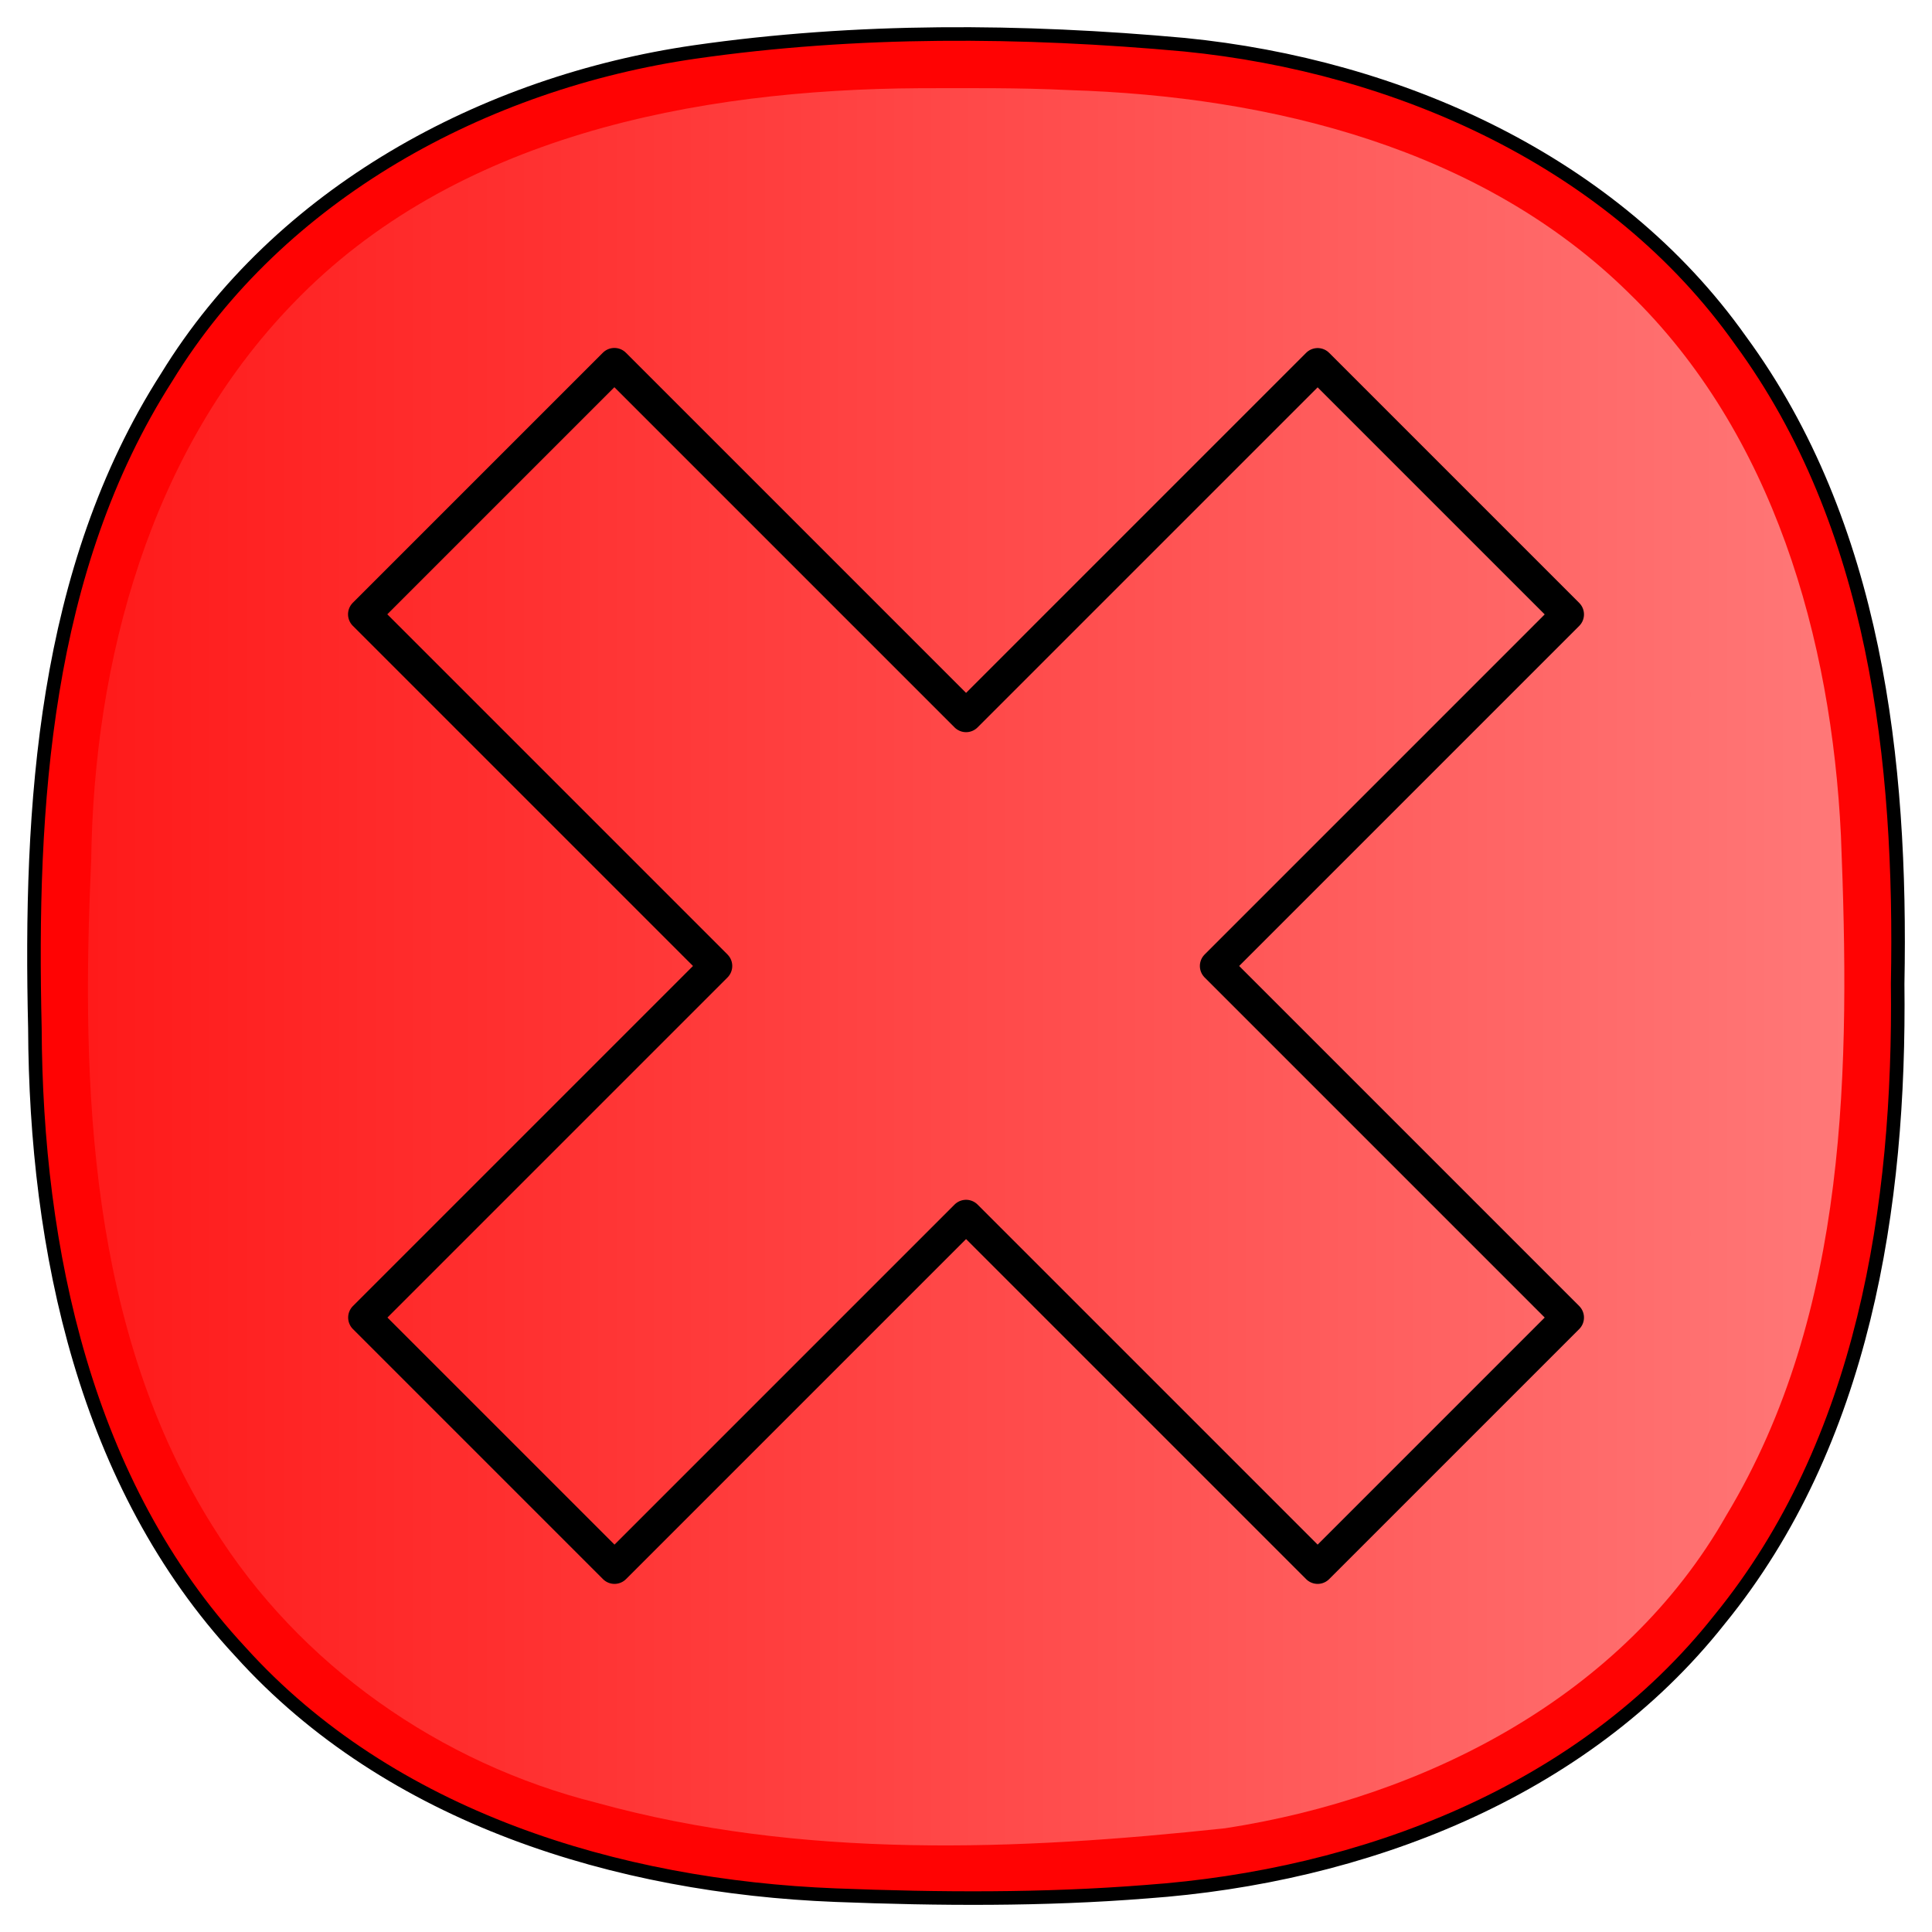
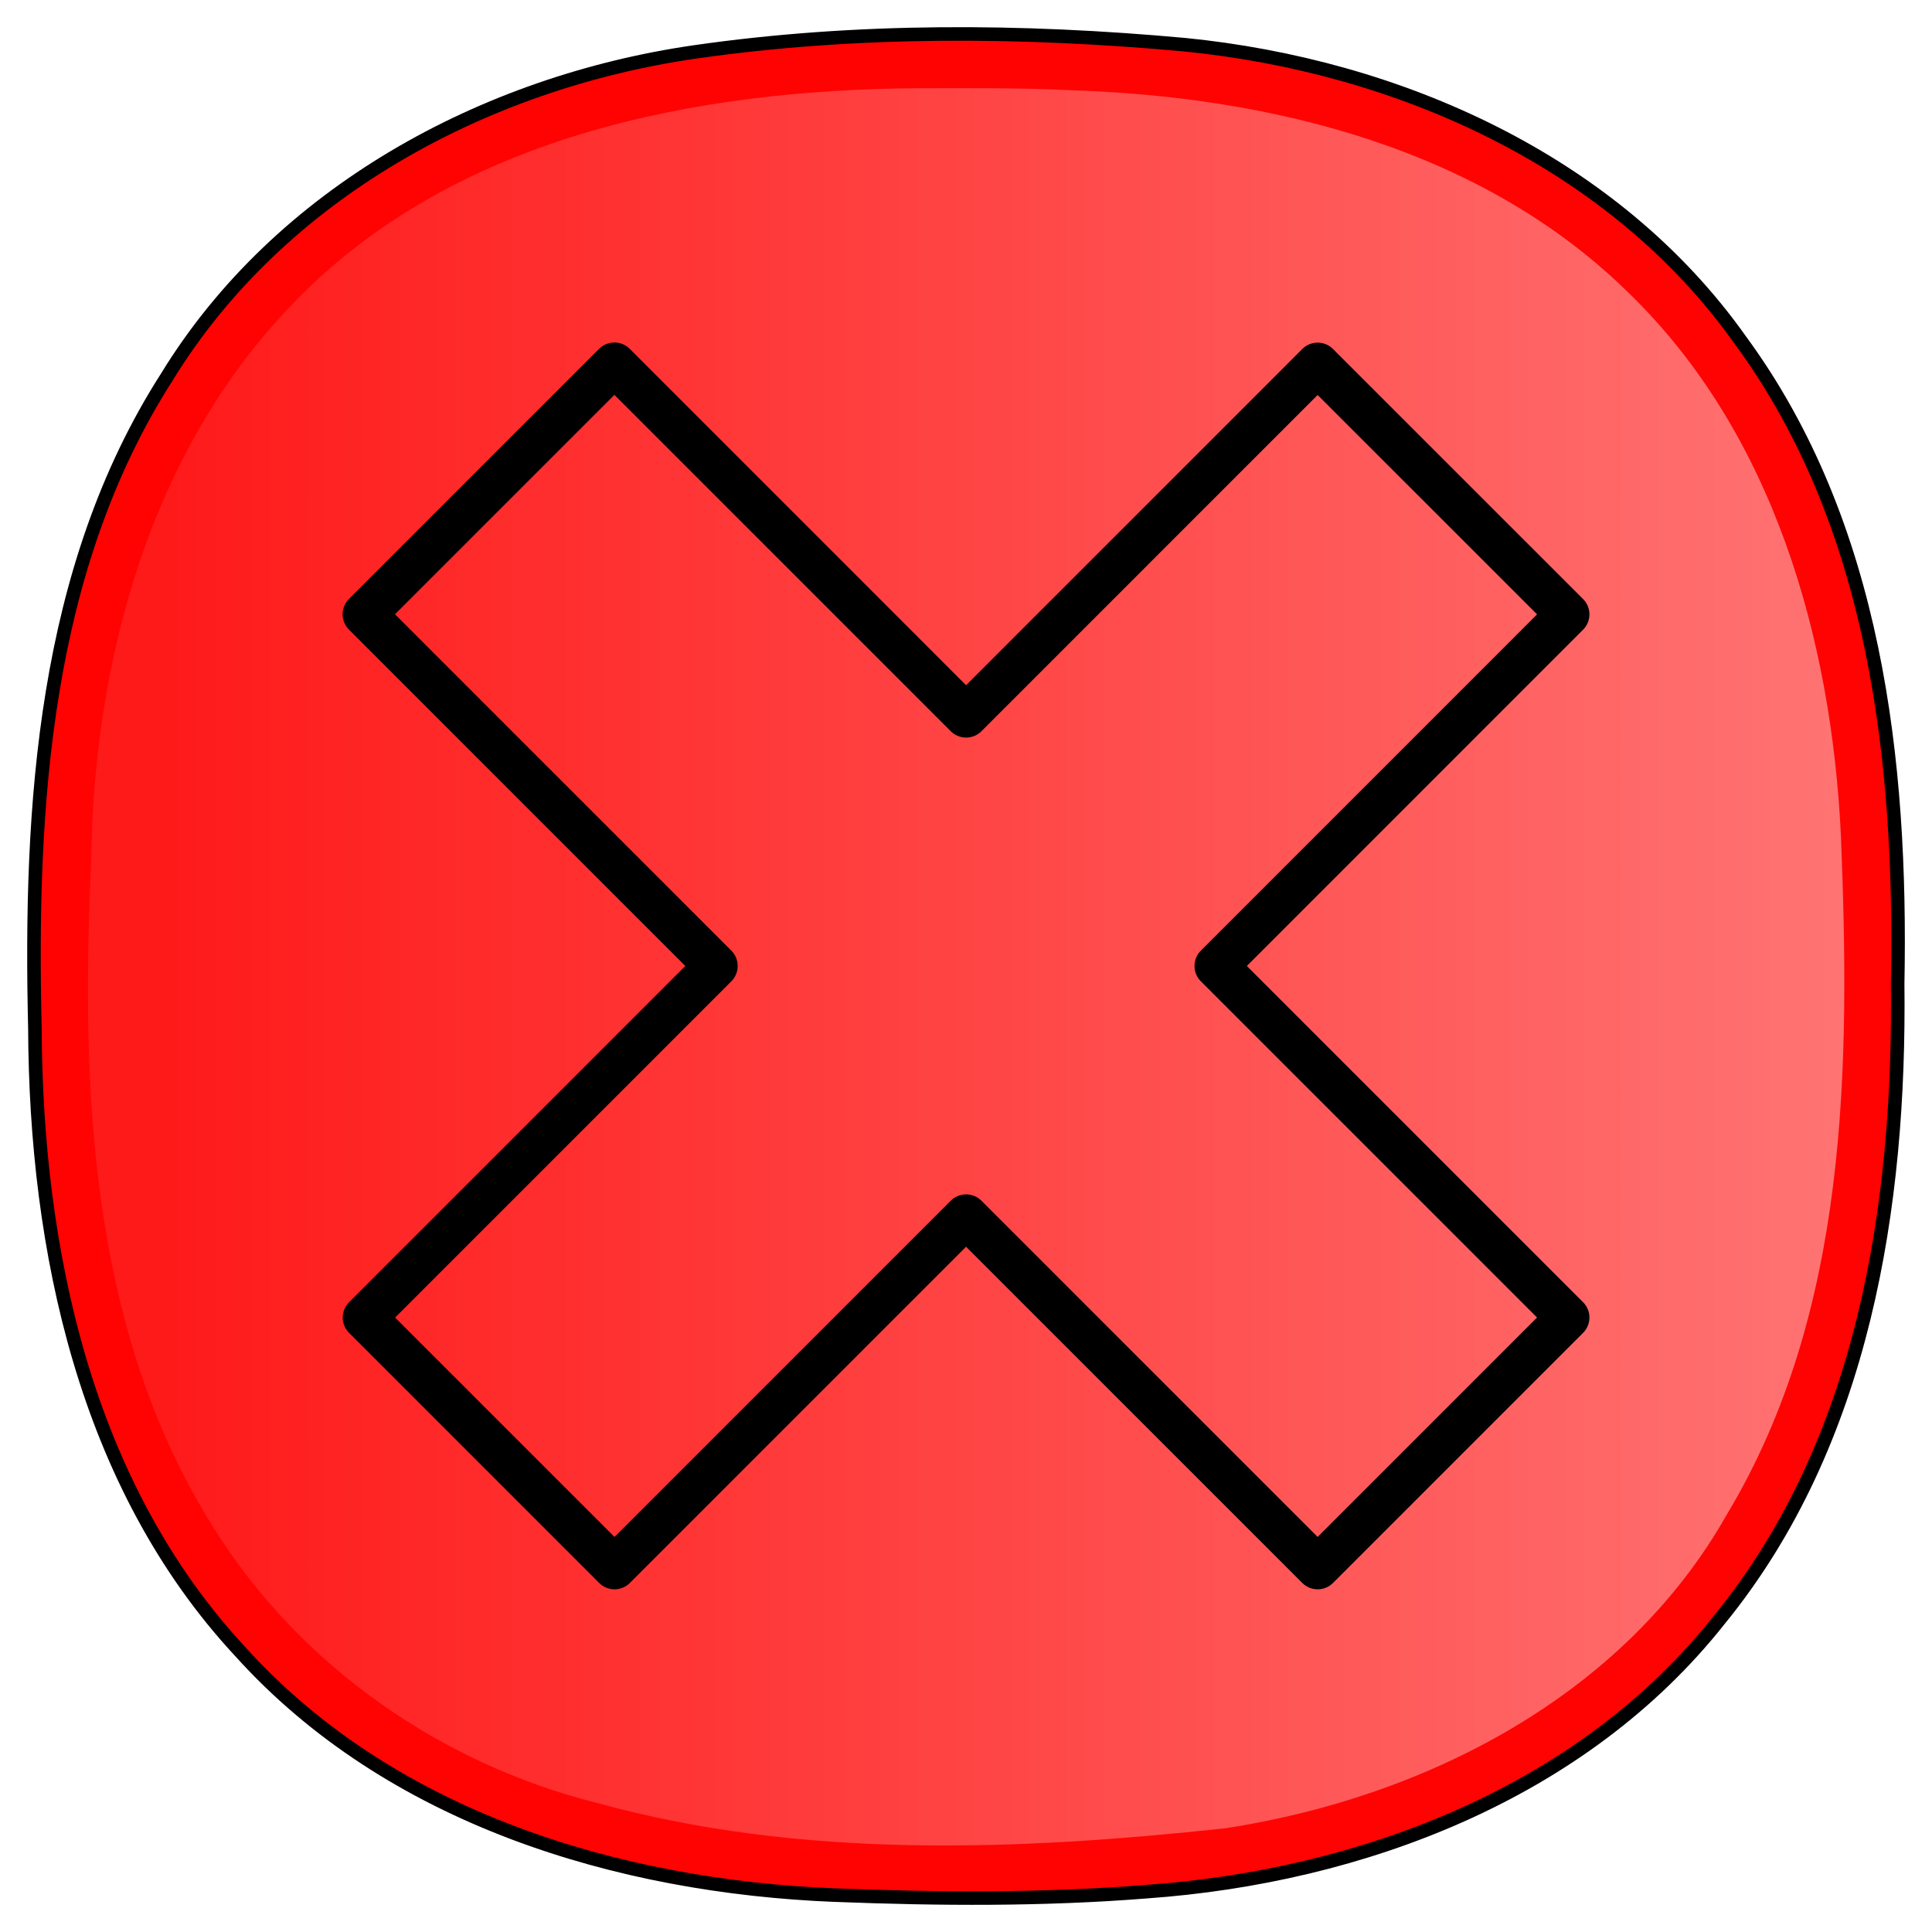
- <svg xmlns="http://www.w3.org/2000/svg" xmlns:xlink="http://www.w3.org/1999/xlink" version="1.1" width="356.279" height="356.271" id="svg2">
-   <defs id="defs10">
-     <linearGradient id="linearGradient3862">
-       <stop id="stop3864" style="stop-color:#ffffff;stop-opacity:0.09" offset="0" />
-       <stop id="stop3866" style="stop-color:#ffffff;stop-opacity:0.462" offset="1" />
+ <svg xmlns="http://www.w3.org/2000/svg" version="1.1" viewBox="0 0 356.28 356.27">
+   <defs>
+     <linearGradient id="a" y2="-228.27" gradientUnits="userSpaceOnUse" x2="354.75" y1="-228.27" x1="30.859">
+       <stop stop-color="#fff" stop-opacity=".09" offset="0" />
+       <stop stop-color="#fff" stop-opacity=".462" offset="1" />
    </linearGradient>
-     <linearGradient x1="30.859" y1="-228.267" x2="354.754" y2="-228.267" id="linearGradient3870" xlink:href="#linearGradient3862" gradientUnits="userSpaceOnUse" />
  </defs>
-   <g transform="translate(-14.64105,406.5483)" id="g4" style="fill:#edd400;fill-opacity:0.986;stroke:#000000;stroke-opacity:1">
-     <path d="m 168.696,-57.065 c -40.142,-1.585 -82.136,-14.278 -109.737,-44.902 -28.601,-30.753 -37.717,-74.147 -37.882,-114.975 -0.978,-40.968 1.594,-84.544 24.313,-120.048 20.796,-33.971 58.595,-54.361 97.335,-59.968 29.877,-4.298 60.35,-4.077 90.361,-1.344 39.418,3.913 79.143,21.505 102.521,54.528 24.947,33.991 29.761,77.679 28.98,118.644 0.48,40.949 -6.22,84.619 -32.868,117.265 -25.247,31.944 -65.98,47.335 -105.654,50.162 -19.07,1.518 -38.264,1.386 -57.368,0.639 z" id="path6" style="fill:#ff0000;fill-opacity:0.986;stroke:#000000;stroke-width:2.5;stroke-linecap:butt;stroke-linejoin:round;stroke-miterlimit:4;stroke-opacity:1;stroke-dasharray:none" />
-   </g>
-   <g transform="translate(-14.64105,406.5483)" id="g11" style="fill:#47a67d;fill-opacity:0.986;stroke:none">
-     <path d="m 184.188,-390.281 c -41.314,0.239 -85.887,8.877 -115.5,39.688 -26.362,27.196 -36.78,65.845 -37.231,102.905 -1.927,41.743 -0.351,86.561 22.562,122.836 15.805,25.369 41.807,43.508 70.661,50.754 37.631,10.404 77.493,8.826 115.914,4.692 36.901,-5.669 73.513,-24.402 92.421,-57.732 22.606,-37.531 22.811,-82.86 21.11,-125.361 -1.751,-36.259 -12.434,-74.128 -39.062,-99.969 -27.095,-26.721 -65.988,-36.32 -103.279,-37.466 -9.192,-0.448 -18.397,-0.362 -27.596,-0.347 z" id="path3844" style="fill:url(#linearGradient3870);fill-opacity:1;stroke:none" />
-   </g>
-   <path d="m 67.18,113.281 64.855,64.855 -64.833,64.833 46.117,46.117 64.833,-64.833 64.833,64.833 L 289.101,242.969 224.268,178.136 289.101,113.303 242.985,67.187 178.152,132.019 113.297,67.164 67.18,113.281 z" id="rect2993" style="fill:none;stroke:#000000;stroke-width:6;stroke-linecap:square;stroke-linejoin:round;stroke-miterlimit:4;stroke-opacity:1;stroke-dasharray:none;stroke-dashoffset:0" />
+   <path stroke-linejoin="round" d="m154.059 349.485c-40.142-1.585-82.136-14.278-109.74-44.902-28.601-30.753-37.717-74.147-37.882-114.98-0.978-40.968 1.594-84.544 24.313-120.05 20.796-33.971 58.595-54.361 97.335-59.968 29.877-4.298 60.35-4.077 90.361-1.344 39.418 3.913 79.143 21.505 102.52 54.528 24.947 33.991 29.761 77.679 28.98 118.64 0.48 40.949-6.22 84.619-32.868 117.27-25.247 31.944-65.98 47.335-105.65 50.162-19.07 1.518-38.264 1.386-57.368 0.639z" fill-opacity=".986" stroke="#000" stroke-width="2.5" fill="#f00" />
+   <path fill-opacity="1" fill="url(#a)" d="m169.549 16.27c-41.314 0.239-85.887 8.877-115.5 39.688-26.362 27.196-36.78 65.845-37.231 102.91-1.927 41.743-0.351 86.561 22.562 122.84 15.805 25.369 41.807 43.508 70.661 50.754 37.631 10.404 77.493 8.826 115.91 4.692 36.901-5.669 73.513-24.402 92.421-57.732 22.606-37.531 22.811-82.86 21.11-125.36-1.751-36.259-12.434-74.128-39.062-99.969-27.095-26.721-65.988-36.32-103.28-37.466-9.192-0.448-18.397-0.362-27.596-0.347z" />
+   <path stroke-linejoin="round" d="m67.18 113.28 64.855 64.855-64.833 64.833 46.117 46.117 64.833-64.833 64.833 64.833l46.12-46.12-64.83-64.83 64.83-64.84-46.12-46.113-64.83 64.833-64.85-64.856-46.12 46.116z" stroke="#000" stroke-linecap="square" stroke-width="8" fill="none" />
</svg>
